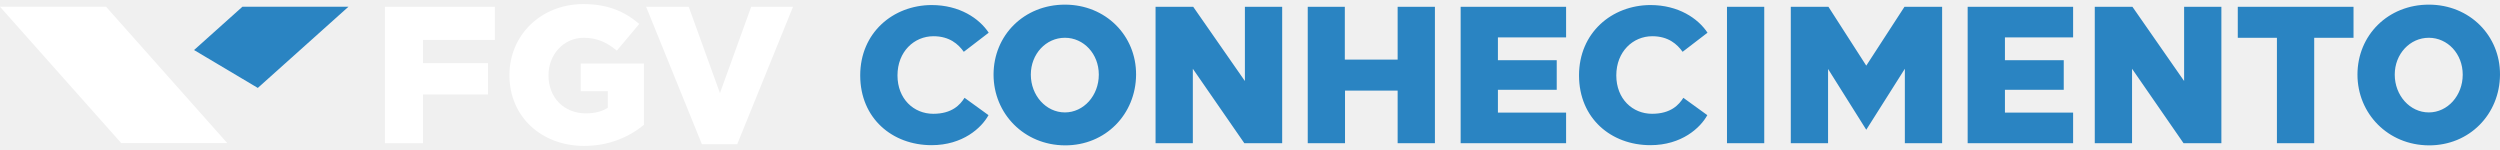
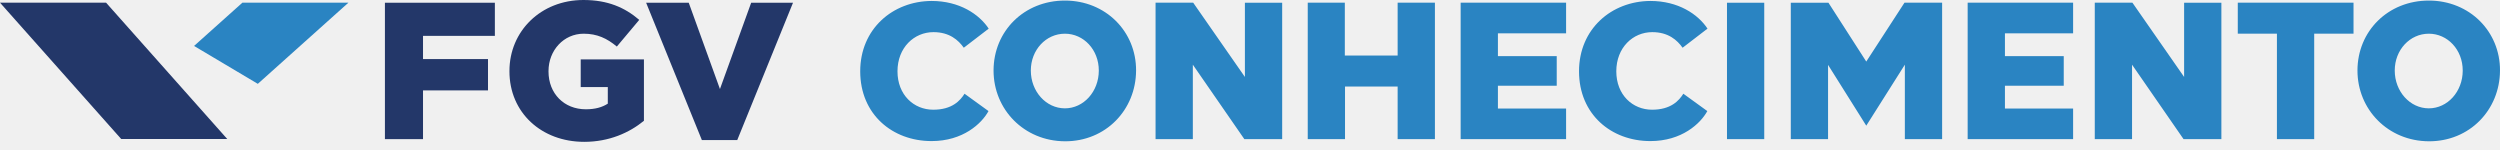
<svg xmlns="http://www.w3.org/2000/svg" width="300" height="18" viewBox="0 0 300 18" fill="none">
-   <path fill-rule="evenodd" clip-rule="evenodd" d="M61.134 9.047v-.048c0-4.767 3.769-8.51 8.881-8.51 2.898 0 4.948.889 6.694 2.384L74.02 6.077c-1.178-.982-2.357-1.543-3.98-1.543-2.382 0-4.219 1.987-4.219 4.49v.046c0 2.642 1.861 4.534 4.477 4.534 1.106 0 1.955-.234 2.638-.676V10.94h-3.25V7.62h7.586v7.364c-1.743 1.427-4.17 2.526-7.164 2.526-5.136 0-8.975-3.507-8.975-8.463ZM46.19.817h13.194v3.976h-8.622v2.782h7.798v3.763h-7.798v5.846H46.19V.816Zm36.457 0h-5.112l6.69 16.483h4.243L95.161.816h-5.02l-3.747 10.357L82.648.816Z" fill="#fff" />
-   <path d="m0 .81 14.544 16.36H27.27L12.727.81H0Z" fill="#fff" />
-   <path d="M30.938 10.55 41.81.812H29.087l-5.8 5.193 7.65 4.547Z" fill="#2A84C2" />
-   <path fill-rule="evenodd" clip-rule="evenodd" d="M119.226 8.953c0-4.724 3.664-8.396 8.563-8.396 4.9 0 8.563 3.719 8.541 8.396-.023 4.748-3.663 8.513-8.541 8.49-4.899-.024-8.563-3.812-8.563-8.49Zm4.473 0c0 2.503 1.82 4.537 4.09 4.537 2.248 0 4.068-2.011 4.068-4.537 0-2.502-1.82-4.42-4.068-4.42-2.27 0-4.09 1.941-4.09 4.42ZM291.459.557c-4.899 0-8.563 3.672-8.563 8.396 0 4.678 3.664 8.466 8.563 8.49 4.877.023 8.518-3.742 8.541-8.49.022-4.677-3.641-8.396-8.541-8.396Zm0 12.933c-2.27 0-4.09-2.034-4.09-4.537 0-2.479 1.82-4.42 4.09-4.42 2.248 0 4.068 1.918 4.068 4.42 0 2.526-1.82 4.537-4.068 4.537ZM268.534.814v3.719h4.697v12.652h4.473V4.533h4.719V.814h-13.889Zm-17.161 0h4.518l6.203 8.91V.814h4.472v16.371h-4.54l-6.18-8.934v8.934h-4.473V.814Zm-2.6 0h-12.654v16.371h12.654v-3.672h-8.181v-2.736h7.057V7.222h-7.057V4.486h8.181V.814Zm-33.878 16.371V.814h4.517l4.54 7.063 4.585-7.063h4.518v16.371h-4.473V8.251l-4.63 7.32-4.585-7.297v8.911h-4.472Zm-3.185 0V.814h-4.472v16.371h4.472Zm-13.664.235c-4.697 0-8.563-3.204-8.563-8.373 0-5.098 3.911-8.42 8.563-8.442 3.349 0 5.709 1.59 6.855 3.32l-2.989 2.292c-.652-.912-1.708-1.87-3.641-1.87-2.315 0-4.315 1.847-4.315 4.7 0 2.83 1.955 4.607 4.293 4.607 2.27 0 3.236-1.099 3.753-1.917l2.877 2.081c-.832 1.52-3.079 3.602-6.833 3.602ZM187.931.814h-12.653v16.371h12.653v-3.672h-8.181v-2.736h7.057V7.222h-7.057V4.486h8.181V.814Zm-31.002 0h4.45v6.338h6.338V.814h4.473v16.371h-4.473V10.87h-6.315v6.315h-4.473V.814Zm-13.744 0h-4.518v16.371h4.473V8.251l6.181 8.934h4.54V.814h-4.473v8.91l-6.203-8.91Zm-39.959 8.233c0 5.169 3.866 8.373 8.563 8.373 3.753 0 6.001-2.082 6.832-3.602l-2.876-2.081c-.517.818-1.484 1.918-3.754 1.918-2.337 0-4.293-1.778-4.293-4.608 0-2.853 2.001-4.7 4.316-4.7 1.933 0 2.989.958 3.641 1.87l2.989-2.292c-1.146-1.73-3.506-3.32-6.855-3.32-4.652.023-8.563 3.344-8.563 8.442Z" fill="#2A84C2" />
+   <path fill-rule="evenodd" clip-rule="evenodd" d="M61.134 8.557v-.048C61.134 3.742 64.903 0 70.015 0c2.898 0 4.949.888 6.694 2.384L74.02 5.587c-1.178-.981-2.357-1.542-3.98-1.542-2.382 0-4.219 1.987-4.219 4.49v.046c0 2.641 1.861 4.533 4.477 4.533 1.106 0 1.955-.233 2.638-.676V10.45h-3.25V7.131h7.586v7.363c-1.743 1.427-4.17 2.527-7.164 2.527-5.136 0-8.975-3.507-8.975-8.464ZM46.19.327h13.194v3.976h-8.622v2.782h7.798v3.763h-7.798v5.846H46.19V.327Zm36.457 0h-5.112l6.69 16.483h4.243L95.161.327h-5.02l-3.747 10.357L82.648.327Z" fill="#233769" />
+   <path d="M0 .321 14.544 16.68H27.27L12.727.32H0Z" fill="#233769" />
+   <path d="M30.938 10.061 41.81.321H29.087l-5.8 5.193 7.65 4.547Z" fill="#2A84C2" />
+   <path fill-rule="evenodd" clip-rule="evenodd" d="M119.226 8.464c0-4.725 3.664-8.396 8.563-8.396 4.9 0 8.563 3.718 8.541 8.396-.023 4.747-3.664 8.513-8.541 8.49-4.899-.024-8.563-3.813-8.563-8.49Zm4.473 0c0 2.502 1.82 4.537 4.09 4.537 2.248 0 4.068-2.012 4.068-4.537 0-2.503-1.82-4.42-4.068-4.42-2.27 0-4.09 1.94-4.09 4.42ZM291.459.068c-4.899 0-8.563 3.671-8.563 8.396 0 4.677 3.664 8.466 8.563 8.49 4.877.023 8.518-3.743 8.541-8.49.022-4.678-3.641-8.396-8.541-8.396Zm0 12.933c-2.27 0-4.09-2.035-4.09-4.537 0-2.48 1.82-4.42 4.09-4.42 2.248 0 4.068 1.917 4.068 4.42 0 2.525-1.82 4.537-4.068 4.537ZM268.534.324v3.719h4.697v12.652h4.473V4.043h4.719V.324h-13.889Zm-17.161 0h4.518l6.203 8.91V.325h4.472v16.371h-4.54l-6.18-8.934v8.934h-4.473V.325Zm-2.6 0h-12.654v16.371h12.654v-3.671h-8.181v-2.737h7.057V6.732h-7.057V3.996h8.181V.324Zm-33.878 16.371V.325h4.517l4.54 7.062 4.585-7.063h4.518v16.371h-4.473V7.761l-4.63 7.32-4.585-7.296v8.91h-4.472Zm-3.185 0V.325h-4.472v16.37h4.472Zm-13.664.235c-4.697 0-8.563-3.204-8.563-8.372 0-5.099 3.911-8.42 8.563-8.443 3.349 0 5.709 1.59 6.855 3.32l-2.989 2.293c-.652-.912-1.708-1.871-3.641-1.871-2.315 0-4.315 1.847-4.315 4.7 0 2.83 1.955 4.608 4.293 4.608 2.27 0 3.236-1.1 3.753-1.918l2.877 2.082c-.832 1.52-3.079 3.601-6.833 3.601ZM187.931.324h-12.653v16.371h12.653v-3.671h-8.181v-2.737h7.057V6.732h-7.057V3.996h8.181V.324Zm-31.002 0h4.45v6.338h6.338V.324h4.473v16.371h-4.473v-6.314h-6.315v6.314h-4.473V.325Zm-13.744 0h-4.518v16.371h4.473V7.761l6.181 8.934h4.54V.325h-4.473v8.91l-6.203-8.91Zm-39.959 8.234c0 5.168 3.866 8.372 8.563 8.372 3.753 0 6.001-2.081 6.832-3.601l-2.876-2.082c-.517.819-1.484 1.918-3.754 1.918-2.337 0-4.293-1.777-4.293-4.607 0-2.854 2.001-4.701 4.316-4.701 1.933 0 2.989.959 3.641 1.87l2.989-2.291c-1.146-1.73-3.506-3.321-6.855-3.321-4.652.023-8.563 3.344-8.563 8.443Z" fill="#2A84C2" />
</svg>
